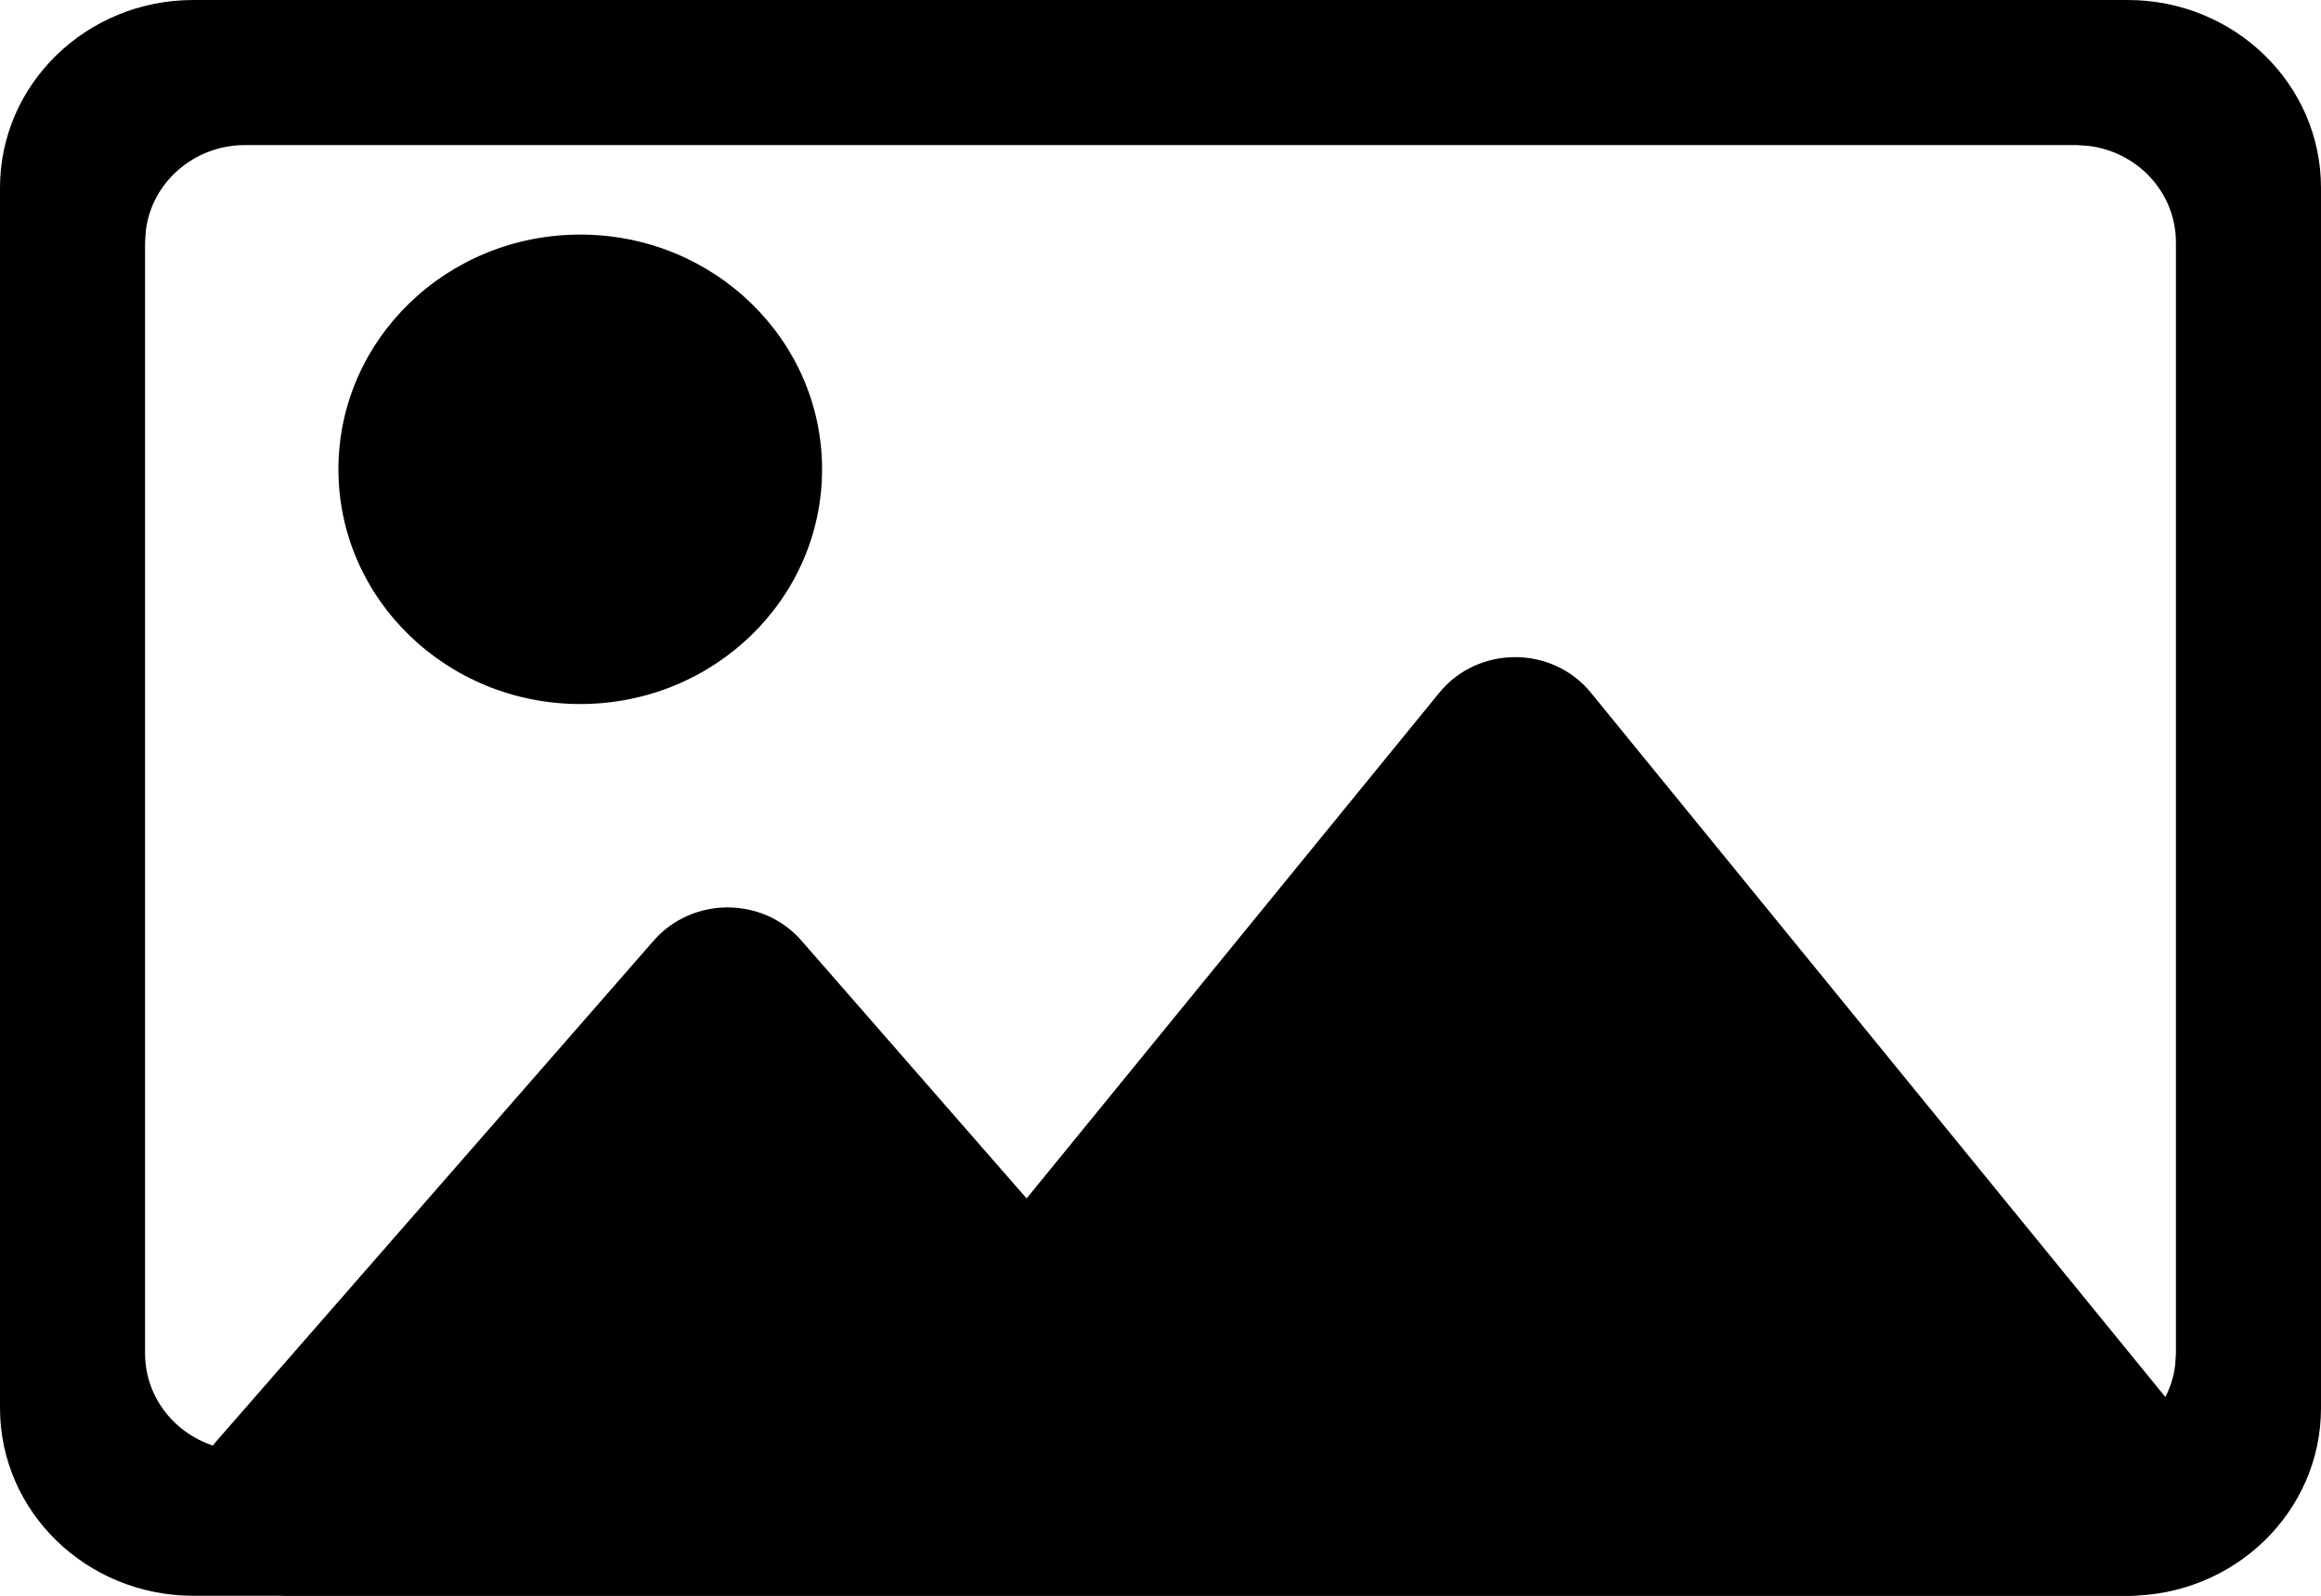
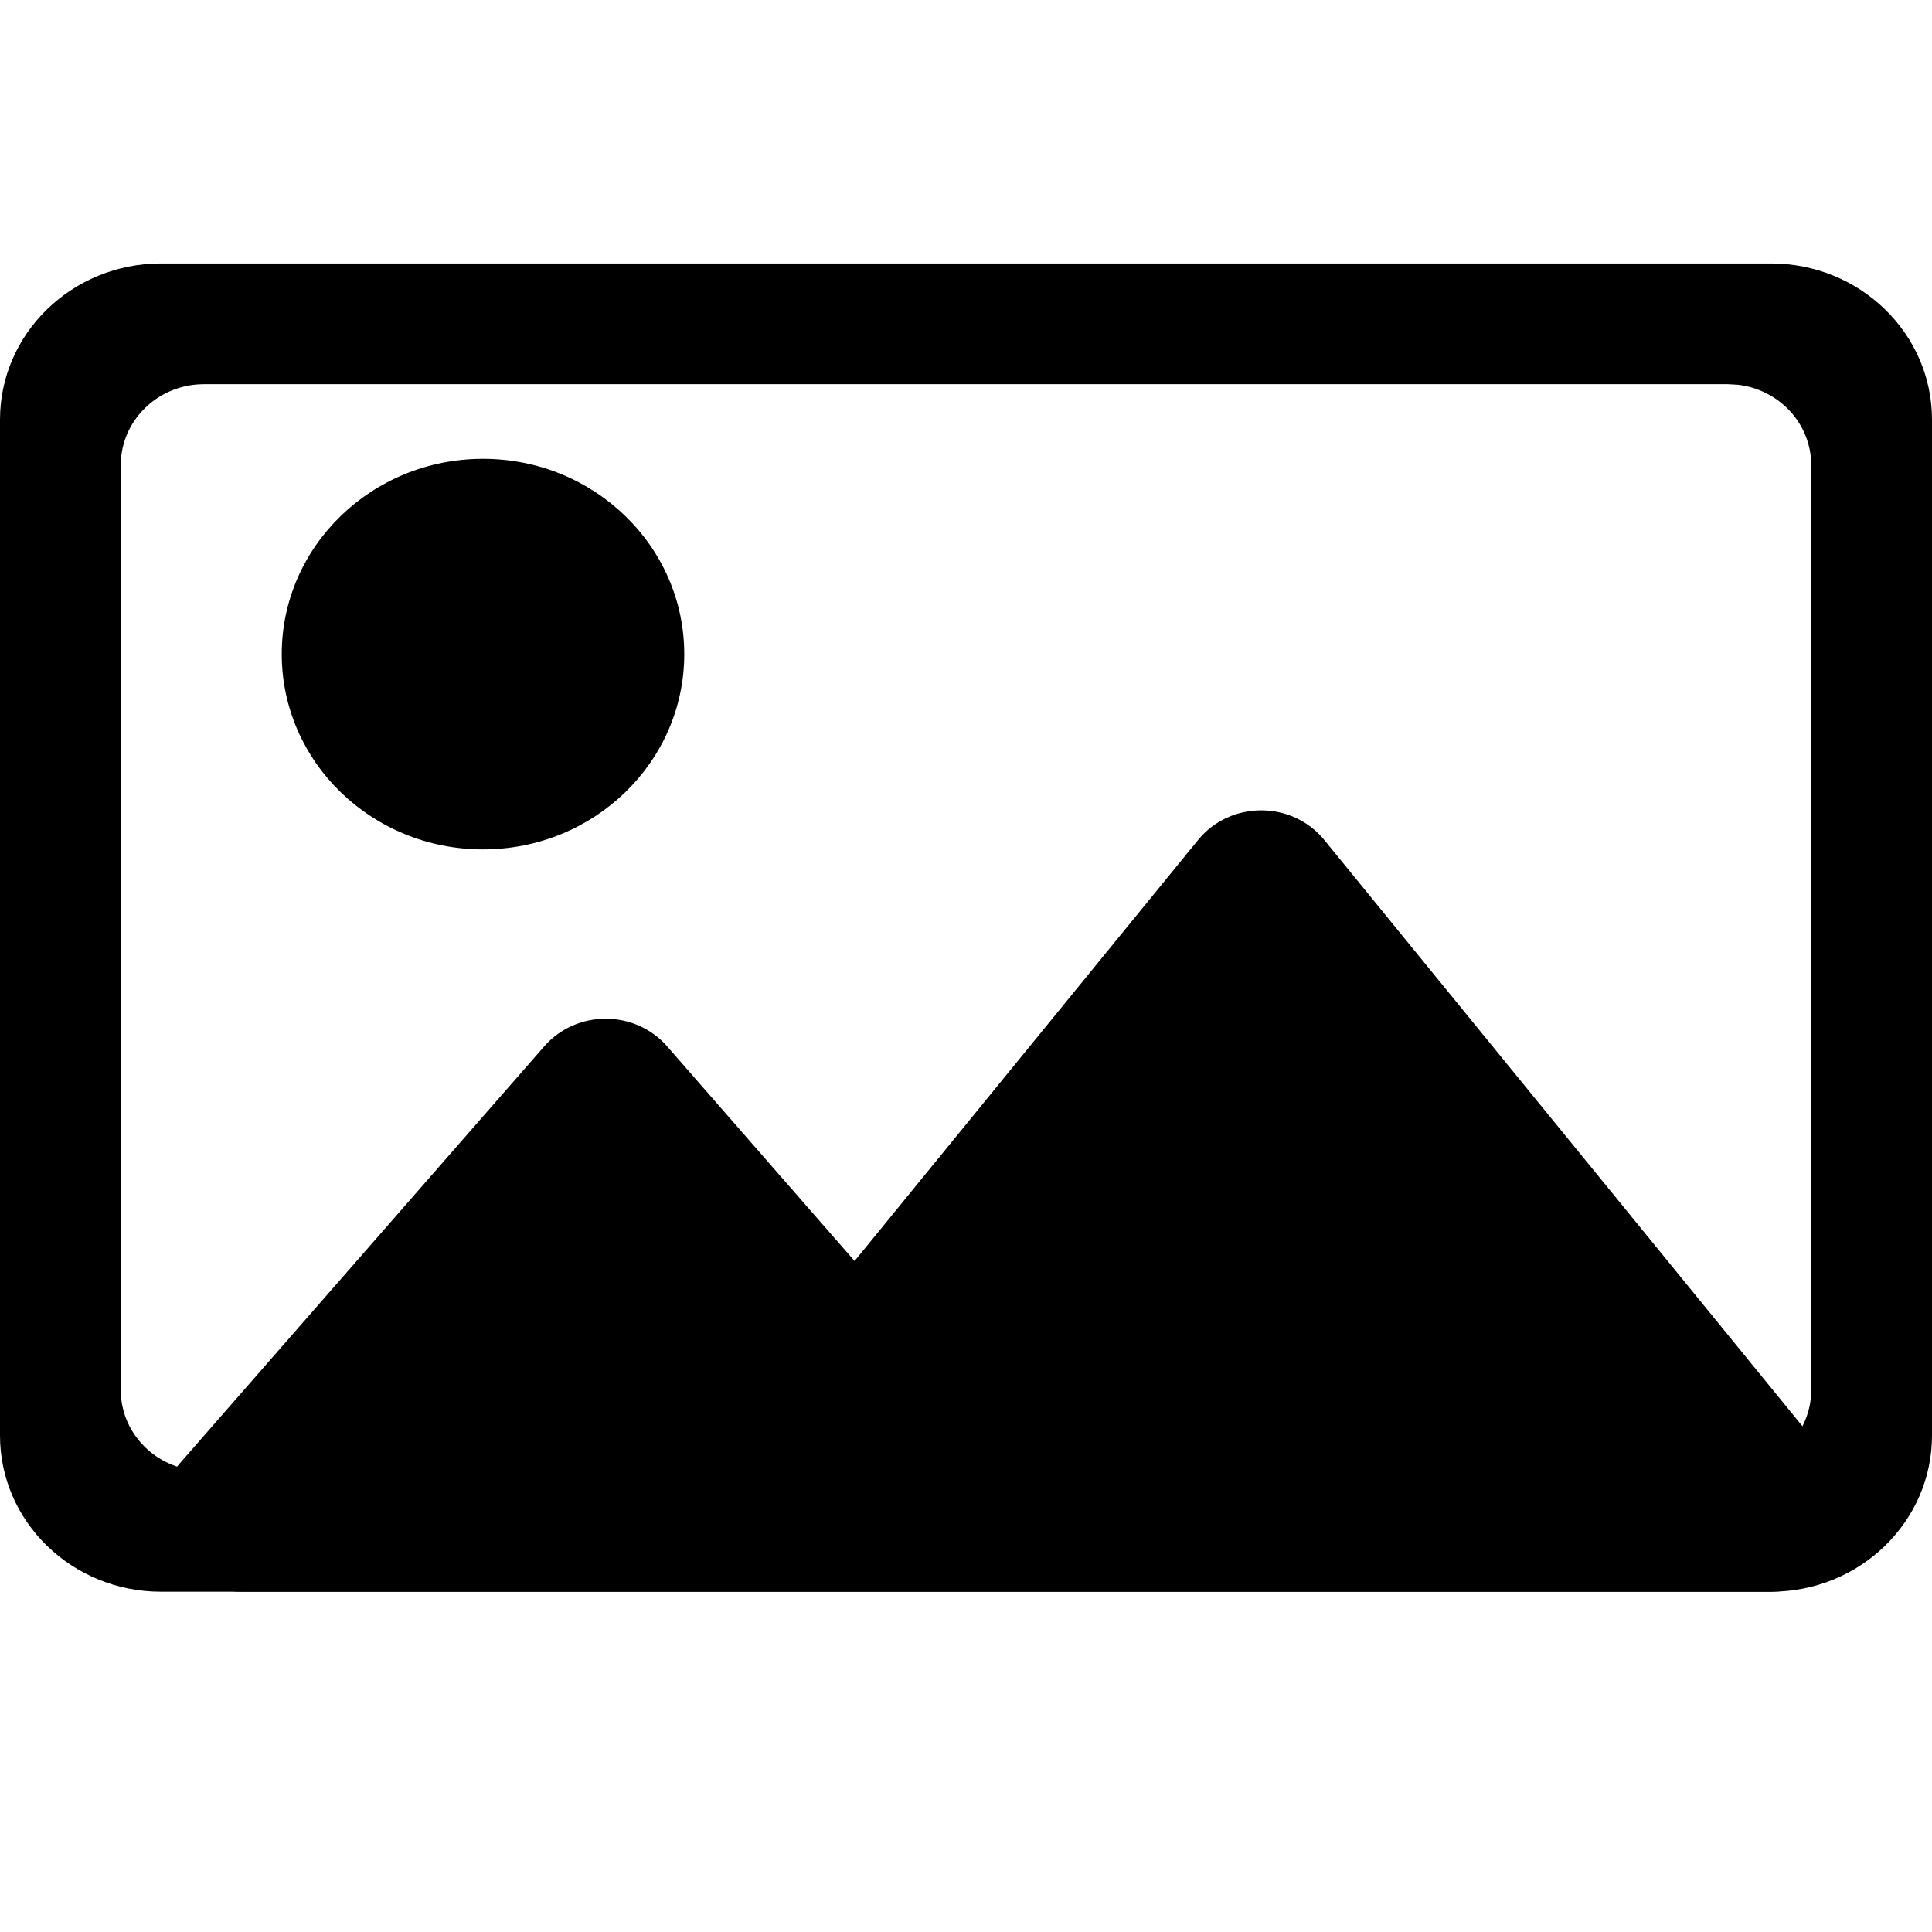
- <svg xmlns="http://www.w3.org/2000/svg" width="16px" height="11px" viewBox="0 0 16 11" version="1.1">
+ <svg xmlns="http://www.w3.org/2000/svg" width="24px" height="24px" viewBox="0 0 24 24" version="1.1">
  <g id="页面-1" stroke="none" stroke-width="1" fill="none" fill-rule="evenodd">
-     <g id="folder-pictures" fill="#000000" fill-rule="nonzero">
-       <path d="M9.922,4.775 C10.189,4.448 10.7,4.448 10.967,4.775 L10.967,4.775 L15.189,9.951 C15.535,10.376 15.224,11 14.667,11 L14.667,11 L2,11 C1.432,11 1.124,10.355 1.492,9.934 L1.492,9.934 L4.507,6.483 C4.774,6.179 5.258,6.179 5.524,6.483 L5.524,6.483 L7.077,8.261 L9.922,4.775 Z" id="形状结合" />
-       <path d="M14.667,0 C15.403,0 16,0.579 16,1.294 L16,9.706 C16,10.421 15.403,11 14.667,11 L1.333,11 C0.597,11 0,10.421 0,9.706 L0,1.294 C0,0.579 0.597,0 1.333,0 L14.667,0 Z M14.311,1 L1.689,1 C1.336,1 1.044,1.259 1.005,1.592 L1,1.671 L1,9.329 C1,9.673 1.266,9.957 1.609,9.995 L1.689,10 L14.311,10 C14.664,10 14.956,9.741 14.995,9.408 L15,9.329 L15,1.671 C15,1.327 14.734,1.043 14.391,1.005 L14.311,1 Z" id="形状" />
-       <ellipse id="椭圆形" cx="4" cy="3.235" rx="1.667" ry="1.618" />
+     <g id="folder-pictures">
+       <rect id="矩形" x="0" y="0" width="24" height="24" />
+       <g id="编组-3" transform="translate(0, 3.272727)" fill="#000000" fill-rule="nonzero">
+         <path d="M14.883,7.162 C15.283,6.671 16.05,6.671 16.451,7.162 L16.451,7.162 L22.784,14.927 C23.303,15.563 22.836,16.5 22,16.5 L22,16.5 L3,16.5 C2.148,16.5 1.686,15.532 2.237,14.902 L2.237,14.902 L6.761,9.725 C7.161,9.268 7.887,9.268 8.287,9.725 L8.287,9.725 L10.616,12.392 L14.883,7.162 Z" id="形状结合" />
+         <path d="M22,0 C23.105,0 24,0.869 24,1.941 L24,14.559 C24,15.631 23.105,16.5 22,16.5 L2,16.5 C0.895,16.5 0,15.631 0,14.559 L0,1.941 C0,0.869 0.895,0 2,0 L22,0 Z M21.466,1.5 L2.534,1.5 C2.004,1.5 1.567,1.888 1.507,2.389 L1.5,2.506 L1.5,13.994 C1.5,14.51 1.899,14.935 2.413,14.993 L2.534,15 L21.466,15 C21.996,15 22.433,14.612 22.493,14.111 L22.5,13.994 L22.5,2.506 C22.5,1.99 22.101,1.565 21.587,1.507 L21.466,1.5 Z" id="形状" />
+         <ellipse id="椭圆形" cx="6" cy="4.853" rx="2.5" ry="2.426" />
+       </g>
    </g>
  </g>
</svg>
